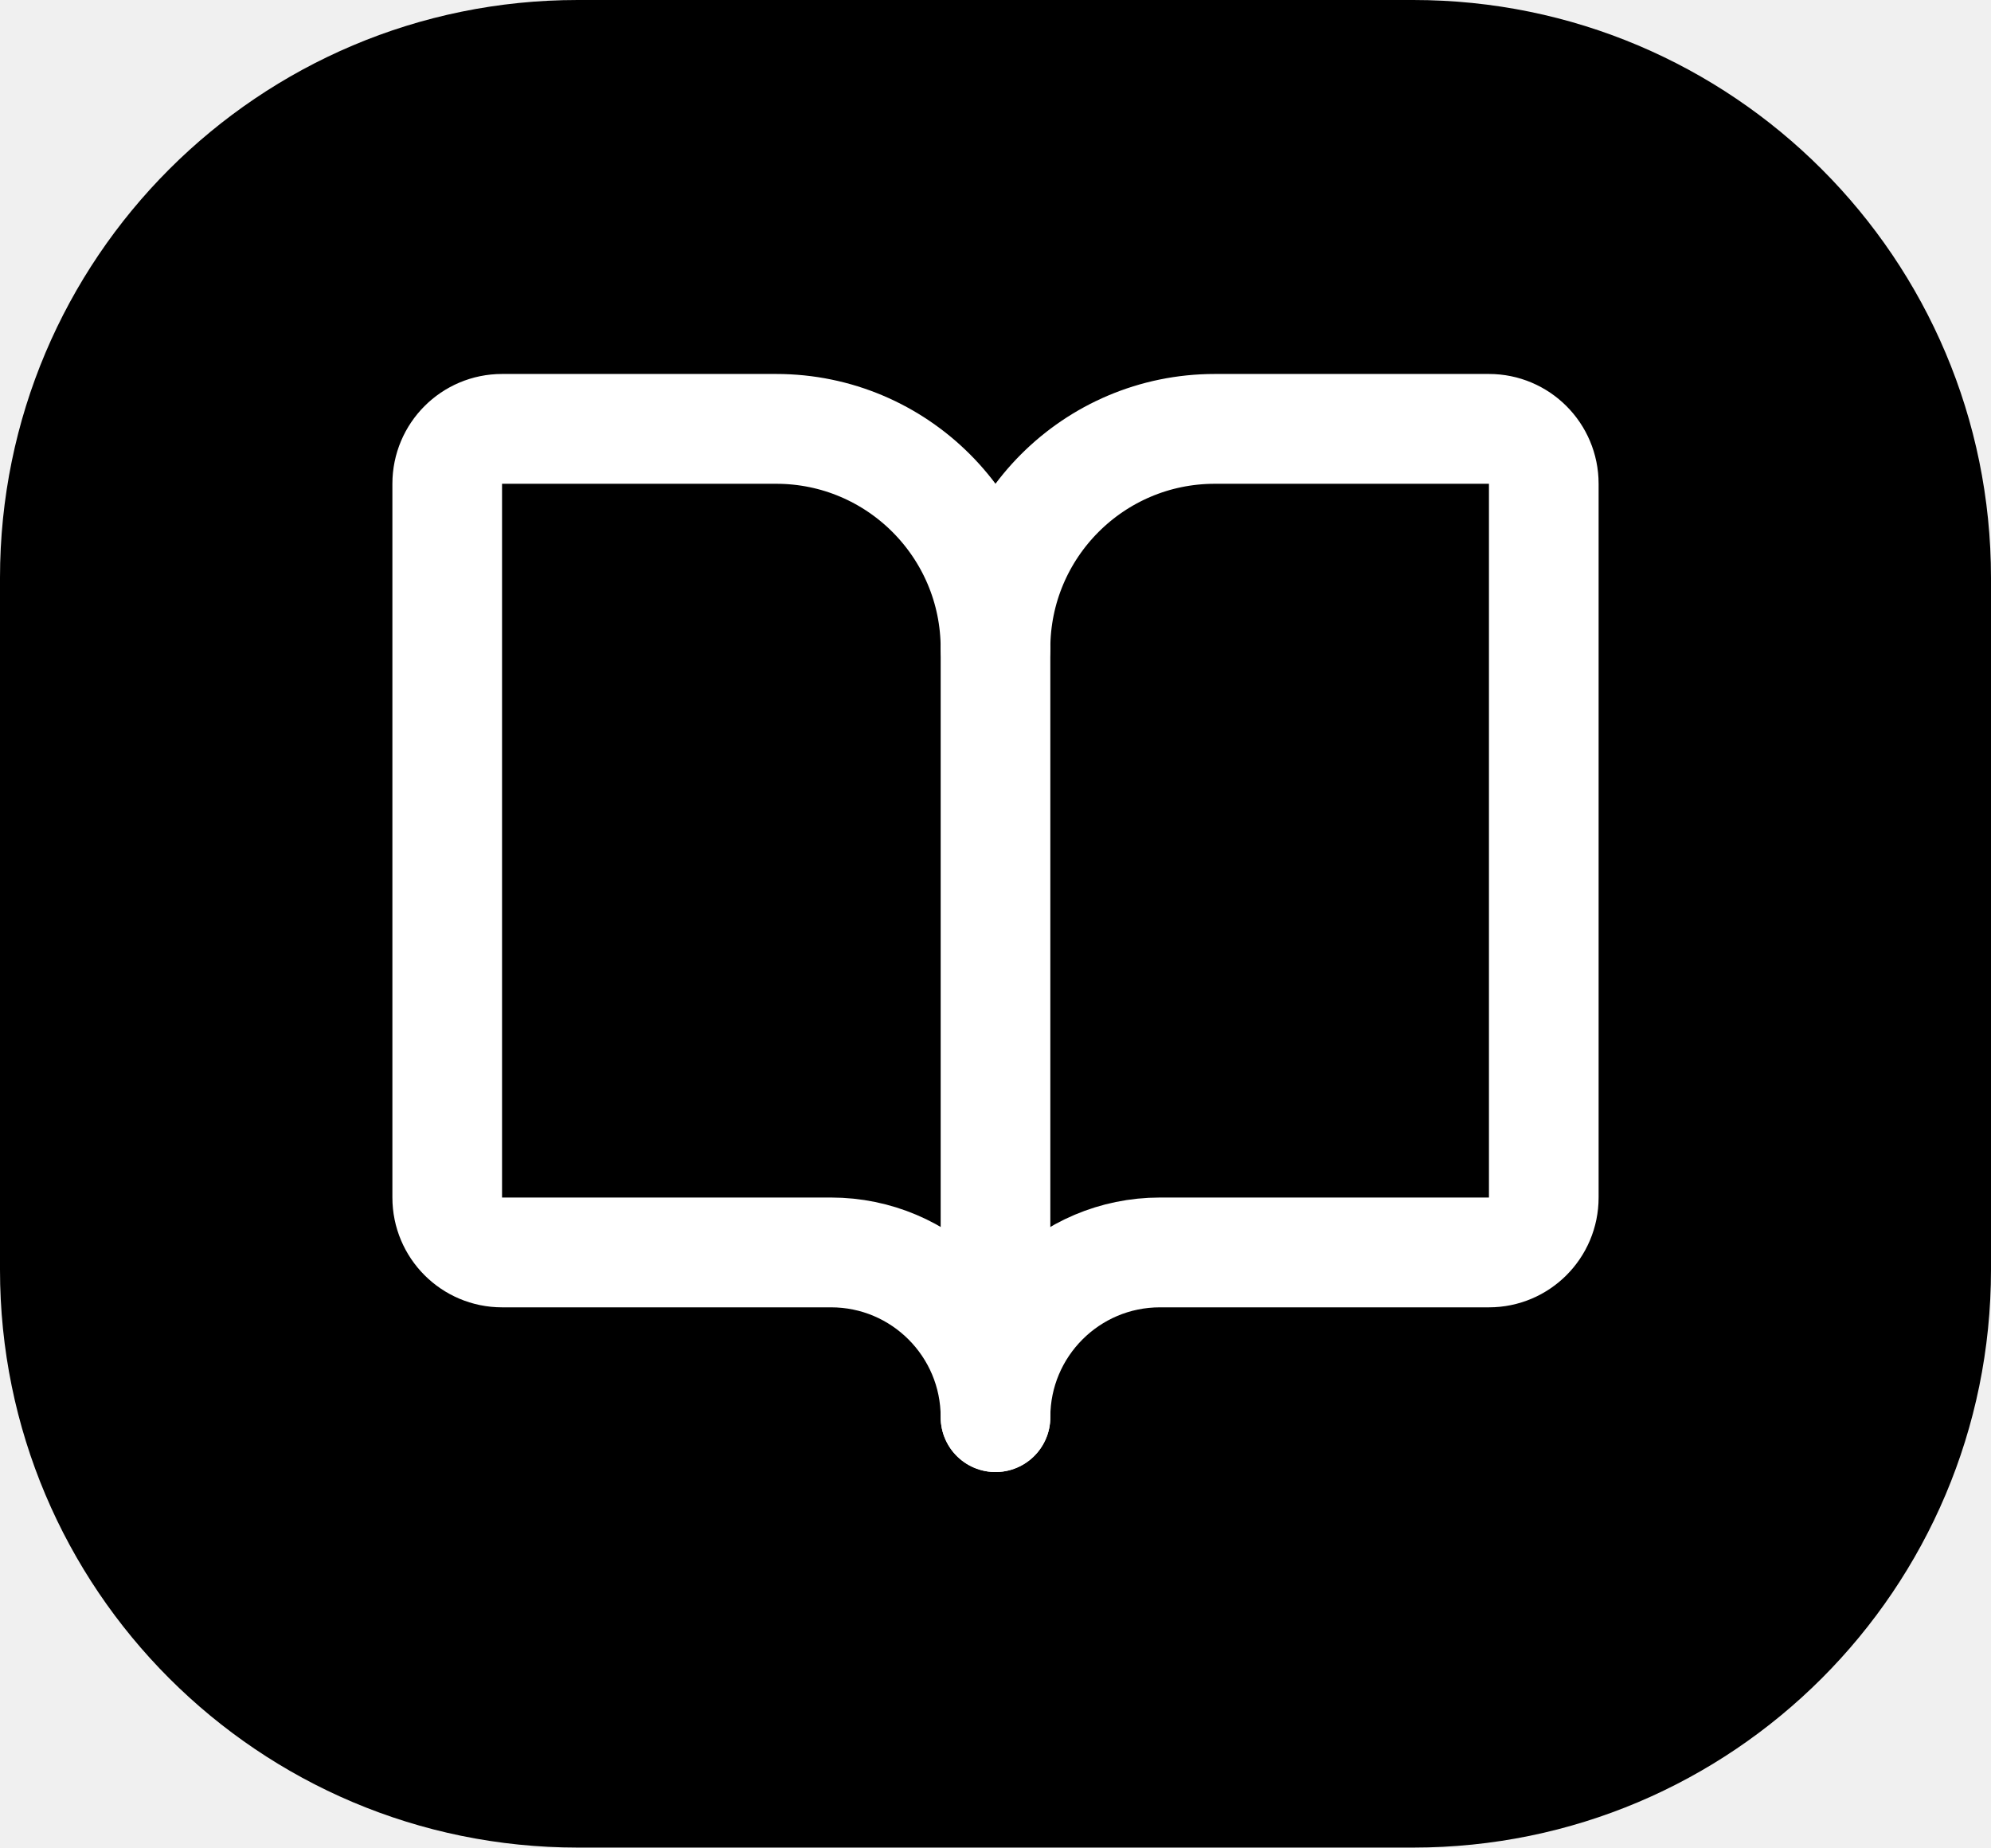
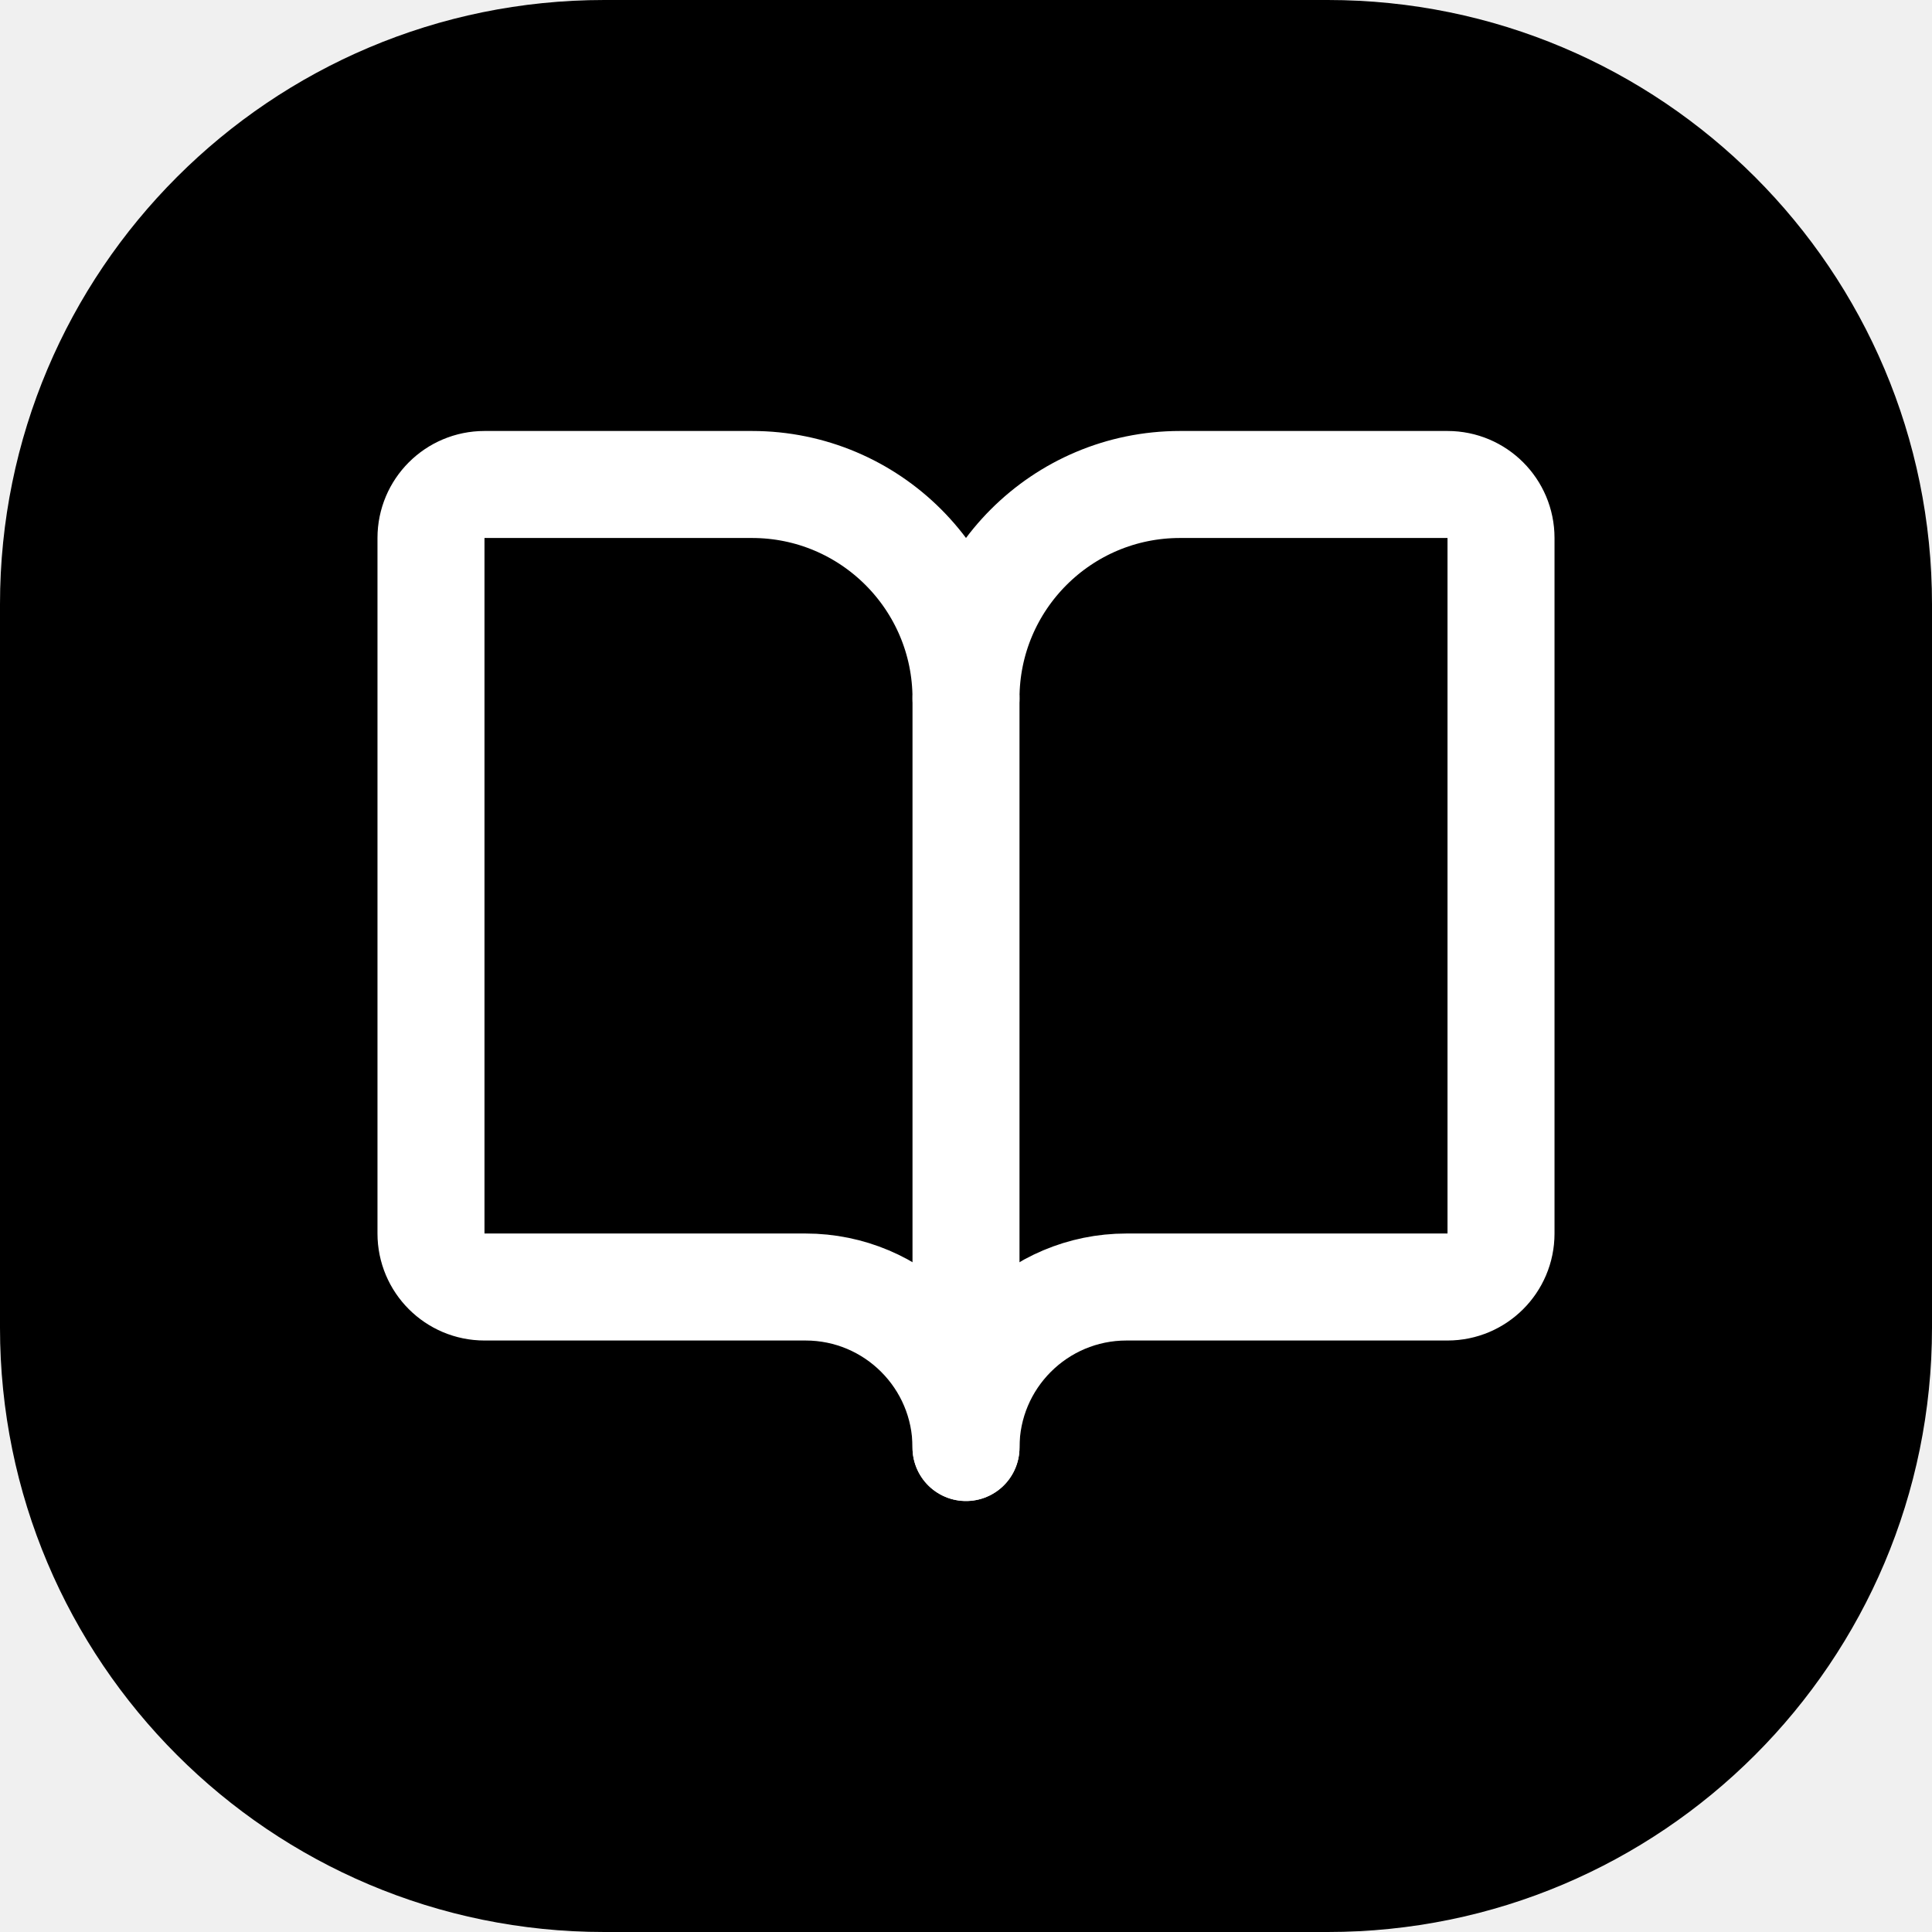
- <svg xmlns="http://www.w3.org/2000/svg" width="1274" height="1182" xml:space="preserve" overflow="hidden">
+ <svg xmlns="http://www.w3.org/2000/svg" width="650" height="650" xml:space="preserve" overflow="hidden">
  <defs>
    <clipPath id="clip0">
-       <rect x="2479" y="668" width="1274" height="1182" />
+       <rect x="1715" y="160" width="650" height="650" />
    </clipPath>
  </defs>
-   <g clip-path="url(#clip0)" transform="translate(-2479 -668)">
-     <path d="M2479 1037.69C2479 833.518 2644.52 668 2848.69 668L3383.31 668C3587.48 668 3753 833.518 3753 1037.69L3753 1480.31C3753 1684.48 3587.48 1850 3383.31 1850L2848.69 1850C2644.52 1850 2479 1684.48 2479 1480.31Z" fill-rule="evenodd" />
+   <g clip-path="url(#clip0)" transform="translate(-1715 -160)">
+     <path d="M1715 363.3C1715 251.021 1806.02 160 1918.3 160L2161.7 160C2273.98 160 2365 251.021 2365 363.3L2365 606.699C2365 718.979 2273.98 810 2161.7 810L1918.3 810C1806.02 810 1715 718.979 1715 606.699Z" fill-rule="evenodd" />
    <g>
      <g>
        <g>
-           <path d="M421 245.583 421 736.75" stroke="#FFFFFF" stroke-width="70.167" stroke-linecap="round" stroke-linejoin="round" fill="none" transform="matrix(1 0 0 1.00119 2695 837)" />
-           <path d="M105.25 631.5C85.874 631.5 70.167 615.793 70.167 596.417L70.167 140.333C70.167 120.957 85.874 105.25 105.25 105.25L280.667 105.25C358.169 105.25 421 168.079 421 245.583 421 168.079 483.831 105.25 561.333 105.25L736.75 105.25C756.126 105.25 771.833 120.957 771.833 140.333L771.833 596.417C771.833 615.793 756.126 631.5 736.75 631.5L526.25 631.5C468.12 631.5 421 678.62 421 736.75 421 678.62 373.88 631.5 315.75 631.5Z" stroke="#FFFFFF" stroke-width="70.167" stroke-linecap="round" stroke-linejoin="round" fill="none" transform="matrix(1 0 0 1.00119 2695 837)" />
+           <path d="M216 126 216 378" stroke="#FFFFFF" stroke-width="36" stroke-linecap="round" stroke-linejoin="round" fill="none" transform="matrix(1 0 0 1 1824 269)" />
+           <path d="M54 324C44.059 324 36 315.941 36 306L36 72C36 62.059 44.059 54 54 54L144 54C183.764 54 216 86.235 216 126 216 86.235 248.236 54 288 54L378 54C387.941 54 396 62.059 396 72L396 306C396 315.941 387.941 324 378 324L270 324C240.176 324 216 348.176 216 378 216 348.176 191.824 324 162 324Z" stroke="#FFFFFF" stroke-width="36" stroke-linecap="round" stroke-linejoin="round" fill="none" transform="matrix(1 0 0 1 1824 269)" />
        </g>
      </g>
    </g>
  </g>
</svg>
